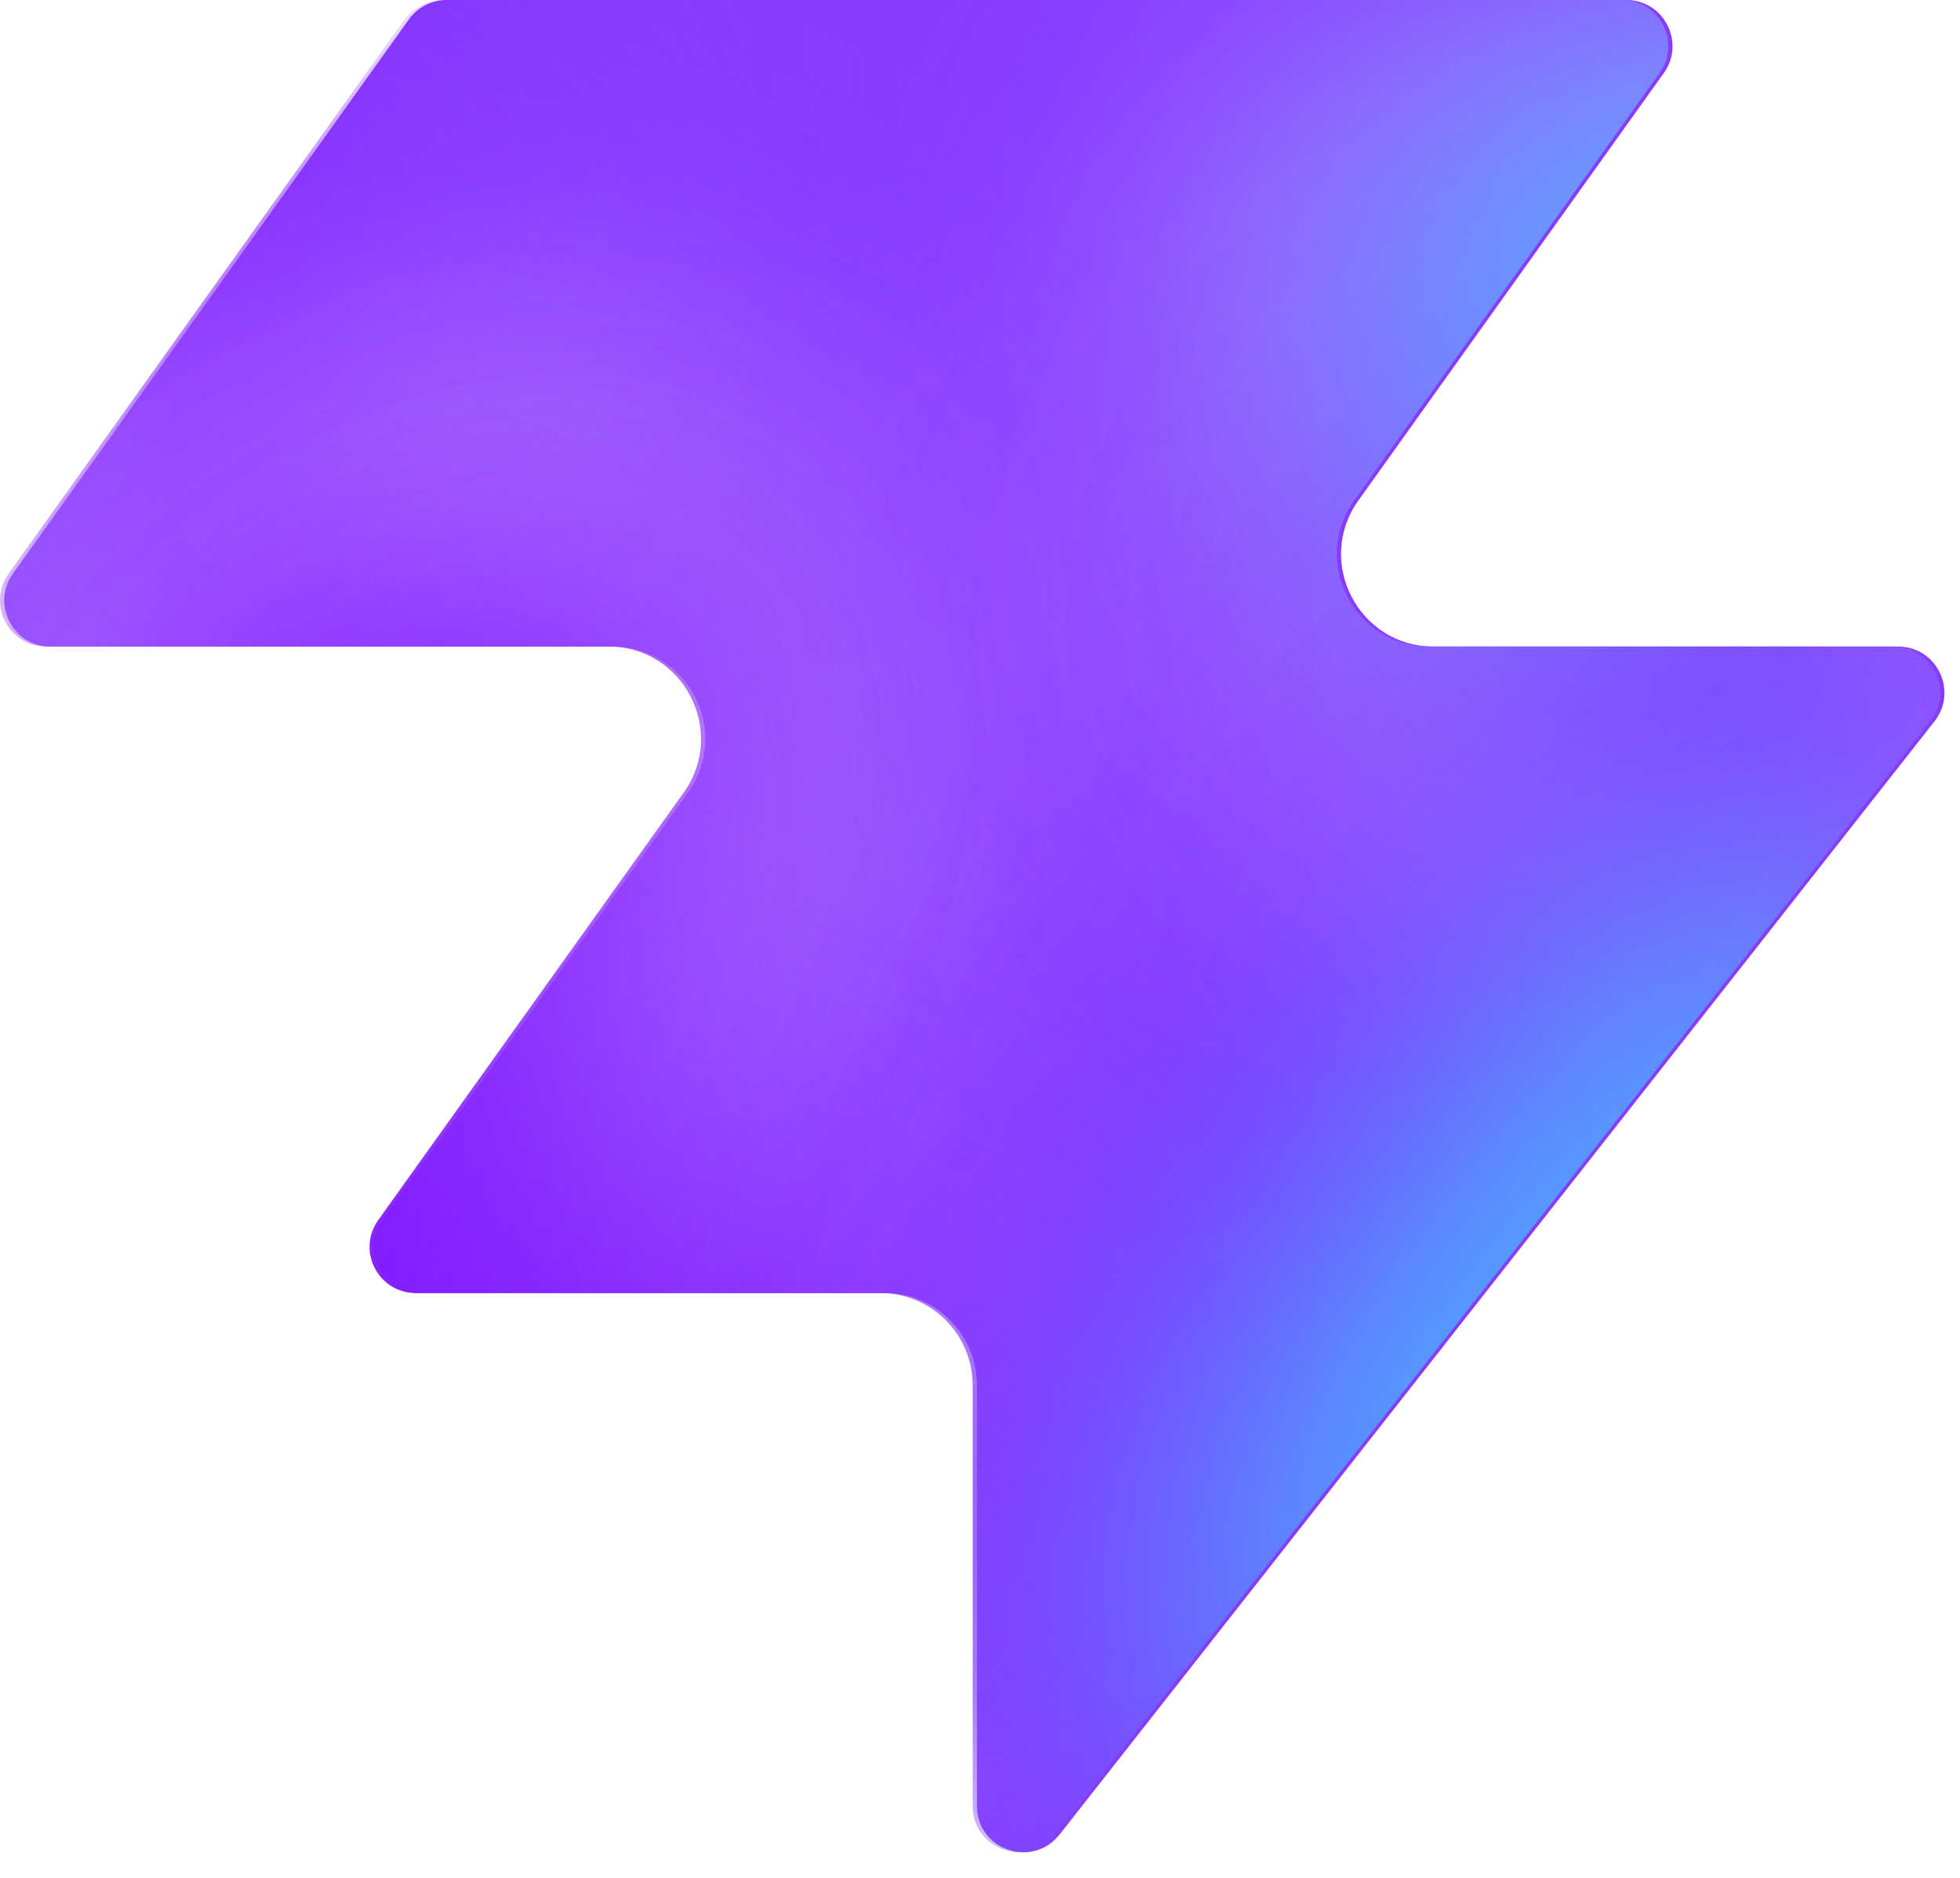
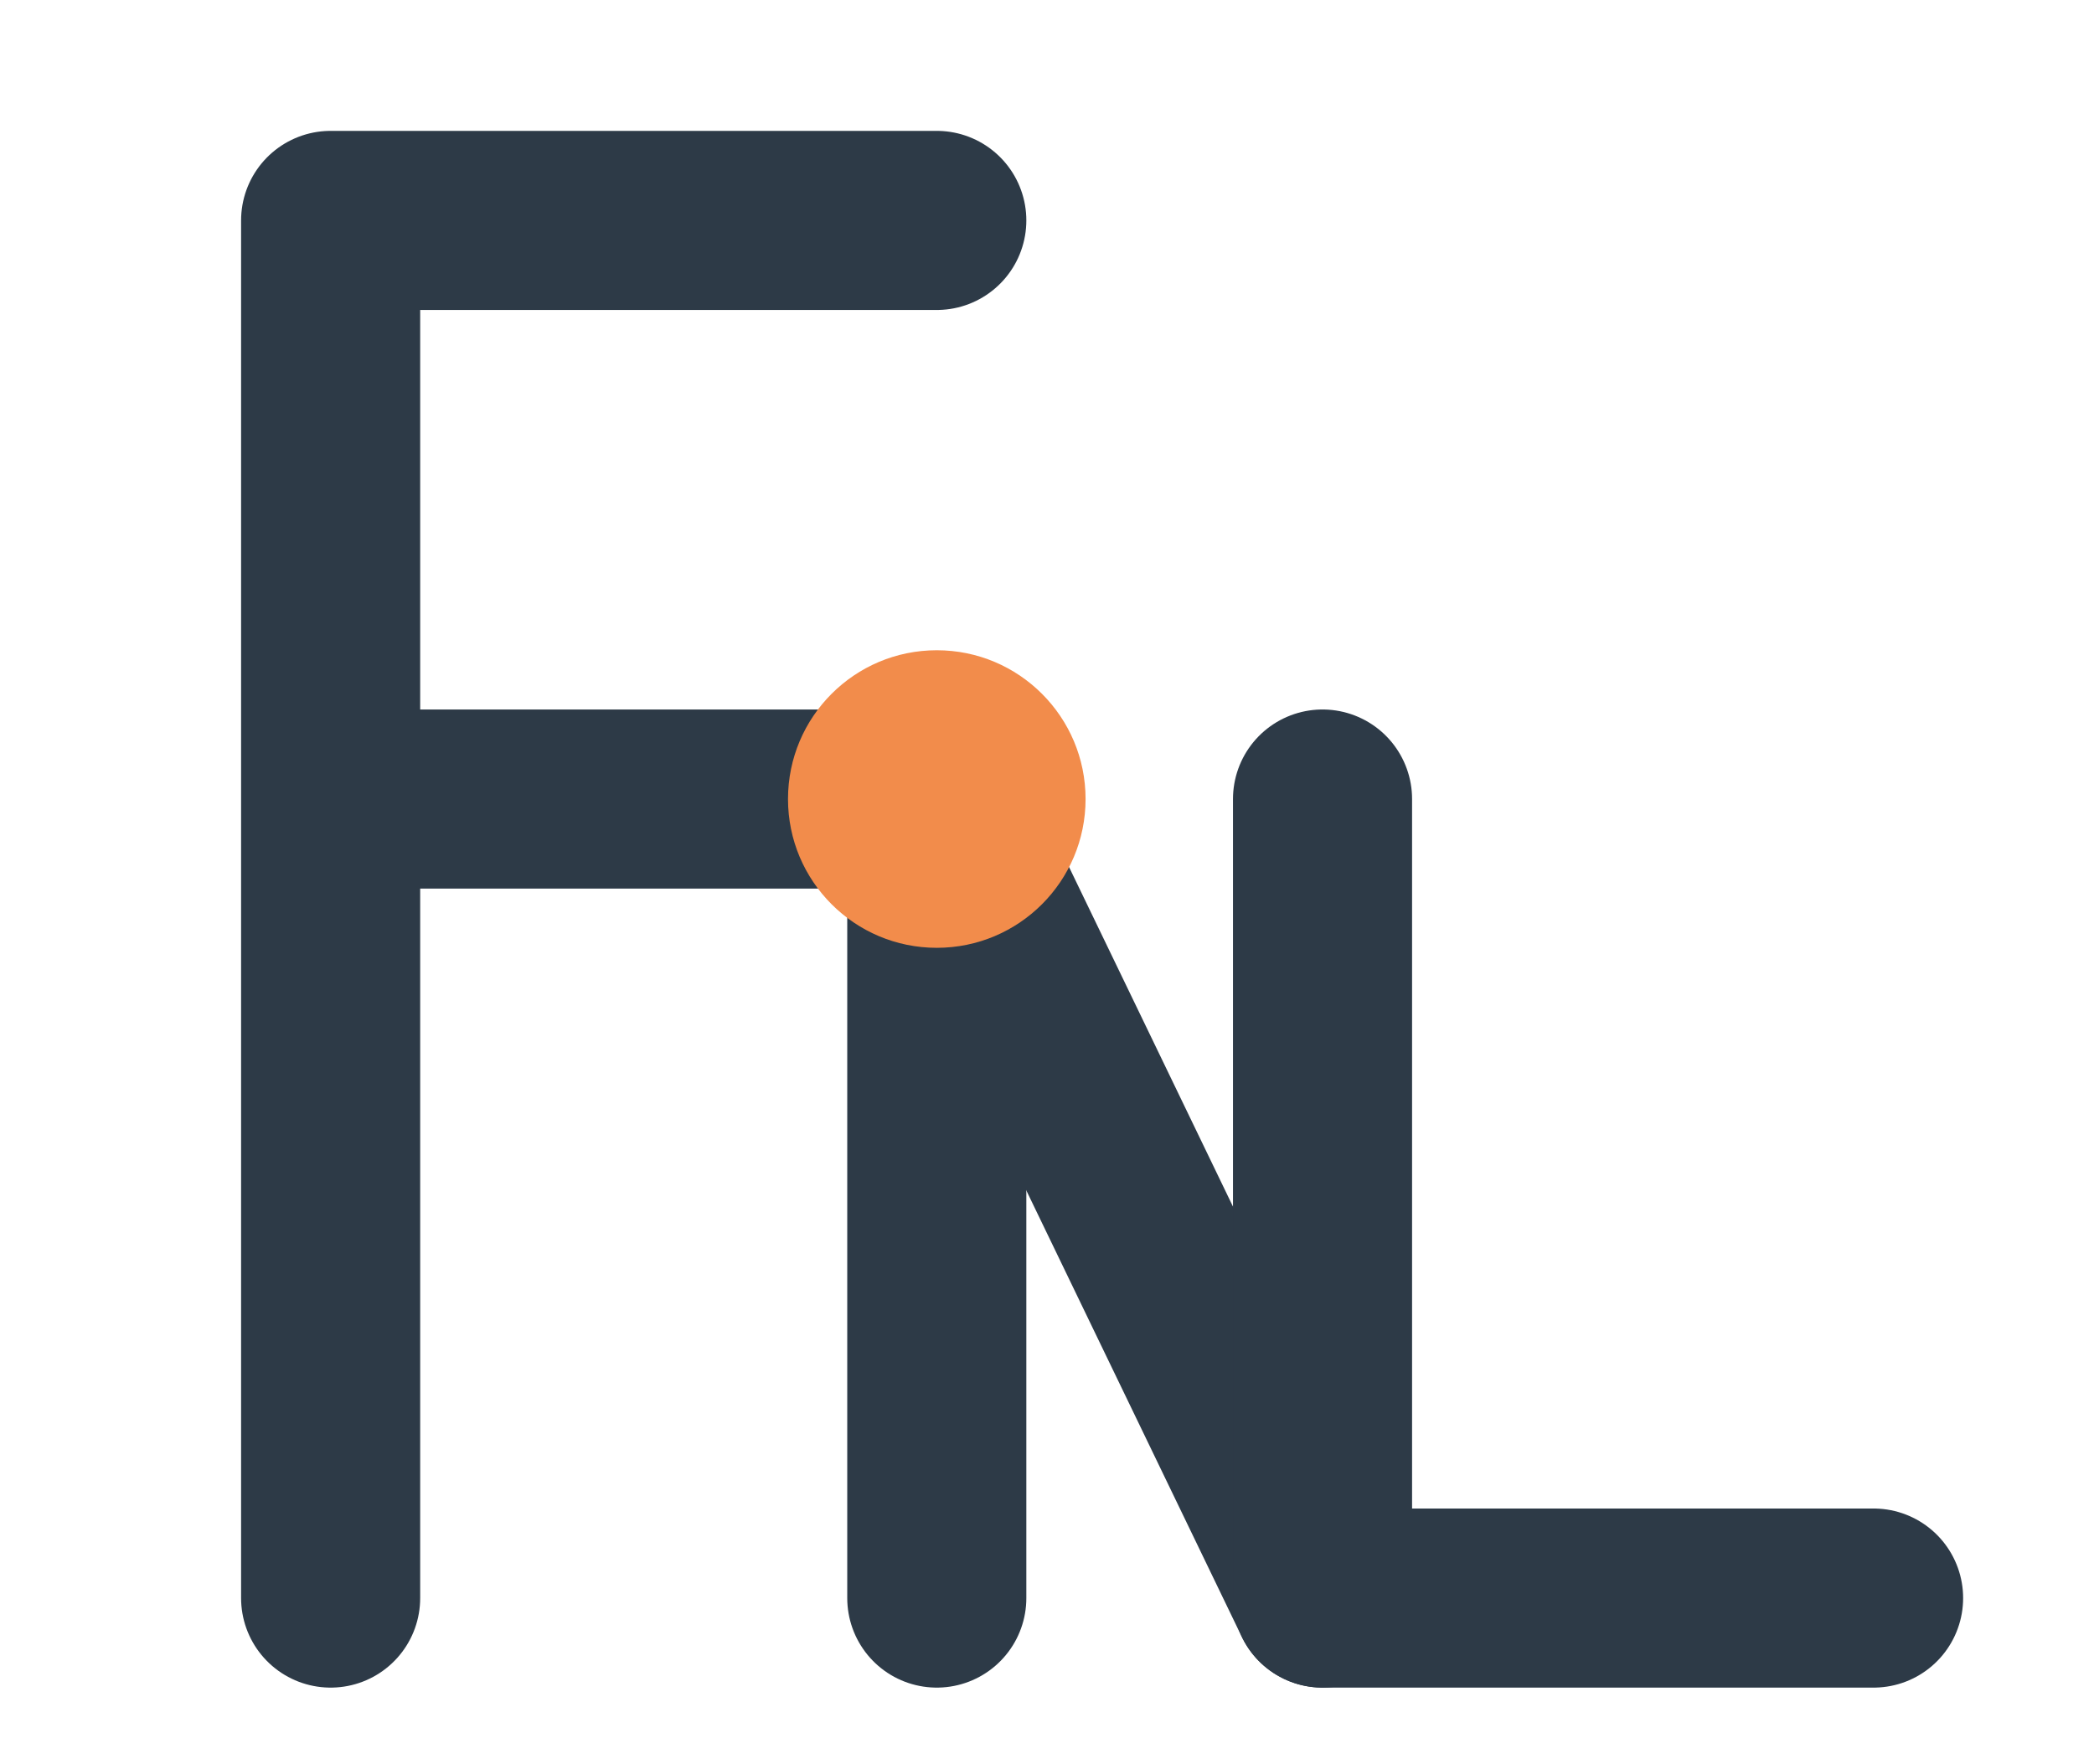
- <svg xmlns="http://www.w3.org/2000/svg" width="48" height="46" fill="none" viewBox="0 0 48 46">
-   <path fill="#863bff" d="M25.946 44.938c-.664.845-2.021.375-2.021-.698V33.937a2.26 2.26 0 0 0-2.262-2.262H10.287c-.92 0-1.456-1.04-.92-1.788l7.48-10.471c1.07-1.497 0-3.578-1.842-3.578H1.237c-.92 0-1.456-1.04-.92-1.788L10.013.474c.214-.297.556-.474.92-.474h28.894c.92 0 1.456 1.04.92 1.788l-7.48 10.471c-1.07 1.498 0 3.579 1.842 3.579h11.377c.943 0 1.473 1.088.89 1.83L25.947 44.94z" style="fill:#863bff;fill:color(display-p3 .525 .23 1);fill-opacity:1" />
-   <mask id="a" width="48" height="46" x="0" y="0" maskUnits="userSpaceOnUse" style="mask-type:alpha">
-     <path fill="#000" d="M25.842 44.938c-.664.844-2.021.375-2.021-.698V33.937a2.26 2.26 0 0 0-2.262-2.262H10.183c-.92 0-1.456-1.04-.92-1.788l7.48-10.471c1.07-1.498 0-3.579-1.842-3.579H1.133c-.92 0-1.456-1.04-.92-1.787L9.91.473c.214-.297.556-.474.92-.474h28.894c.92 0 1.456 1.04.92 1.788l-7.48 10.471c-1.07 1.498 0 3.578 1.842 3.578h11.377c.943 0 1.473 1.088.89 1.832L25.843 44.94z" style="fill:#000;fill-opacity:1" />
-   </mask>
-   <g mask="url(#a)">
-     <g filter="url(#b)">
-       <ellipse cx="5.508" cy="14.704" fill="#ede6ff" rx="5.508" ry="14.704" style="fill:#ede6ff;fill:color(display-p3 .927 .903 1);fill-opacity:1" transform="matrix(.00324 1 1 -.00324 -4.47 31.516)" />
-     </g>
-     <g filter="url(#c)">
-       <ellipse cx="10.399" cy="29.851" fill="#ede6ff" rx="10.399" ry="29.851" style="fill:#ede6ff;fill:color(display-p3 .927 .903 1);fill-opacity:1" transform="matrix(.00324 1 1 -.00324 -39.328 7.883)" />
-     </g>
-     <g filter="url(#d)">
-       <ellipse cx="5.508" cy="30.487" fill="#7e14ff" rx="5.508" ry="30.487" style="fill:#7e14ff;fill:color(display-p3 .492 .077 1);fill-opacity:1" transform="rotate(89.814 -25.913 -14.639)scale(1 -1)" />
-     </g>
-     <g filter="url(#e)">
-       <ellipse cx="5.508" cy="30.599" fill="#7e14ff" rx="5.508" ry="30.599" style="fill:#7e14ff;fill:color(display-p3 .492 .077 1);fill-opacity:1" transform="rotate(89.814 -32.644 -3.334)scale(1 -1)" />
-     </g>
-     <g filter="url(#f)">
-       <ellipse cx="5.508" cy="30.599" fill="#7e14ff" rx="5.508" ry="30.599" style="fill:#7e14ff;fill:color(display-p3 .492 .077 1);fill-opacity:1" transform="matrix(.00324 1 1 -.00324 -34.34 30.47)" />
-     </g>
-     <g filter="url(#g)">
-       <ellipse cx="14.072" cy="22.078" fill="#ede6ff" rx="14.072" ry="22.078" style="fill:#ede6ff;fill:color(display-p3 .927 .903 1);fill-opacity:1" transform="rotate(93.35 24.506 48.493)scale(-1 1)" />
-     </g>
-     <g filter="url(#h)">
-       <ellipse cx="3.47" cy="21.501" fill="#7e14ff" rx="3.47" ry="21.501" style="fill:#7e14ff;fill:color(display-p3 .492 .077 1);fill-opacity:1" transform="rotate(89.009 28.708 47.59)scale(-1 1)" />
-     </g>
-     <g filter="url(#i)">
-       <ellipse cx="3.47" cy="21.501" fill="#7e14ff" rx="3.47" ry="21.501" style="fill:#7e14ff;fill:color(display-p3 .492 .077 1);fill-opacity:1" transform="rotate(89.009 28.708 47.59)scale(-1 1)" />
-     </g>
-     <g filter="url(#j)">
-       <ellipse cx=".387" cy="8.972" fill="#7e14ff" rx="4.407" ry="29.108" style="fill:#7e14ff;fill:color(display-p3 .492 .077 1);fill-opacity:1" transform="rotate(39.51 .387 8.972)" />
-     </g>
-     <g filter="url(#k)">
-       <ellipse cx="47.523" cy="-6.092" fill="#7e14ff" rx="4.407" ry="29.108" style="fill:#7e14ff;fill:color(display-p3 .492 .077 1);fill-opacity:1" transform="rotate(37.892 47.523 -6.092)" />
-     </g>
-     <g filter="url(#l)">
-       <ellipse cx="41.412" cy="6.333" fill="#47bfff" rx="5.971" ry="9.665" style="fill:#47bfff;fill:color(display-p3 .28 .748 1);fill-opacity:1" transform="rotate(37.892 41.412 6.333)" />
-     </g>
-     <g filter="url(#m)">
-       <ellipse cx="-1.879" cy="38.332" fill="#7e14ff" rx="4.407" ry="29.108" style="fill:#7e14ff;fill:color(display-p3 .492 .077 1);fill-opacity:1" transform="rotate(37.892 -1.88 38.332)" />
-     </g>
-     <g filter="url(#n)">
-       <ellipse cx="-1.879" cy="38.332" fill="#7e14ff" rx="4.407" ry="29.108" style="fill:#7e14ff;fill:color(display-p3 .492 .077 1);fill-opacity:1" transform="rotate(37.892 -1.88 38.332)" />
-     </g>
-     <g filter="url(#o)">
-       <ellipse cx="35.651" cy="29.907" fill="#7e14ff" rx="4.407" ry="29.108" style="fill:#7e14ff;fill:color(display-p3 .492 .077 1);fill-opacity:1" transform="rotate(37.892 35.651 29.907)" />
-     </g>
-     <g filter="url(#p)">
-       <ellipse cx="38.418" cy="32.4" fill="#47bfff" rx="5.971" ry="15.297" style="fill:#47bfff;fill:color(display-p3 .28 .748 1);fill-opacity:1" transform="rotate(37.892 38.418 32.4)" />
-     </g>
-   </g>
-   <defs>
-     <filter id="b" width="60.045" height="41.654" x="-19.77" y="16.149" color-interpolation-filters="sRGB" filterUnits="userSpaceOnUse">
-       <feFlood flood-opacity="0" result="BackgroundImageFix" />
-       <feBlend in="SourceGraphic" in2="BackgroundImageFix" result="shape" />
-       <feGaussianBlur result="effect1_foregroundBlur_2002_17158" stdDeviation="7.659" />
-     </filter>
-     <filter id="c" width="90.34" height="51.437" x="-54.613" y="-7.533" color-interpolation-filters="sRGB" filterUnits="userSpaceOnUse">
-       <feFlood flood-opacity="0" result="BackgroundImageFix" />
-       <feBlend in="SourceGraphic" in2="BackgroundImageFix" result="shape" />
-       <feGaussianBlur result="effect1_foregroundBlur_2002_17158" stdDeviation="7.659" />
-     </filter>
-     <filter id="d" width="79.355" height="29.4" x="-49.64" y="2.03" color-interpolation-filters="sRGB" filterUnits="userSpaceOnUse">
-       <feFlood flood-opacity="0" result="BackgroundImageFix" />
-       <feBlend in="SourceGraphic" in2="BackgroundImageFix" result="shape" />
-       <feGaussianBlur result="effect1_foregroundBlur_2002_17158" stdDeviation="4.596" />
-     </filter>
-     <filter id="e" width="79.579" height="29.4" x="-45.045" y="20.029" color-interpolation-filters="sRGB" filterUnits="userSpaceOnUse">
-       <feFlood flood-opacity="0" result="BackgroundImageFix" />
-       <feBlend in="SourceGraphic" in2="BackgroundImageFix" result="shape" />
-       <feGaussianBlur result="effect1_foregroundBlur_2002_17158" stdDeviation="4.596" />
-     </filter>
-     <filter id="f" width="79.579" height="29.4" x="-43.513" y="21.178" color-interpolation-filters="sRGB" filterUnits="userSpaceOnUse">
-       <feFlood flood-opacity="0" result="BackgroundImageFix" />
-       <feBlend in="SourceGraphic" in2="BackgroundImageFix" result="shape" />
-       <feGaussianBlur result="effect1_foregroundBlur_2002_17158" stdDeviation="4.596" />
-     </filter>
-     <filter id="g" width="74.749" height="58.852" x="15.756" y="-17.901" color-interpolation-filters="sRGB" filterUnits="userSpaceOnUse">
-       <feFlood flood-opacity="0" result="BackgroundImageFix" />
-       <feBlend in="SourceGraphic" in2="BackgroundImageFix" result="shape" />
-       <feGaussianBlur result="effect1_foregroundBlur_2002_17158" stdDeviation="7.659" />
-     </filter>
-     <filter id="h" width="61.377" height="25.362" x="23.548" y="2.284" color-interpolation-filters="sRGB" filterUnits="userSpaceOnUse">
-       <feFlood flood-opacity="0" result="BackgroundImageFix" />
-       <feBlend in="SourceGraphic" in2="BackgroundImageFix" result="shape" />
-       <feGaussianBlur result="effect1_foregroundBlur_2002_17158" stdDeviation="4.596" />
-     </filter>
-     <filter id="i" width="61.377" height="25.362" x="23.548" y="2.284" color-interpolation-filters="sRGB" filterUnits="userSpaceOnUse">
-       <feFlood flood-opacity="0" result="BackgroundImageFix" />
-       <feBlend in="SourceGraphic" in2="BackgroundImageFix" result="shape" />
-       <feGaussianBlur result="effect1_foregroundBlur_2002_17158" stdDeviation="4.596" />
-     </filter>
-     <filter id="j" width="56.045" height="63.649" x="-27.636" y="-22.853" color-interpolation-filters="sRGB" filterUnits="userSpaceOnUse">
-       <feFlood flood-opacity="0" result="BackgroundImageFix" />
-       <feBlend in="SourceGraphic" in2="BackgroundImageFix" result="shape" />
-       <feGaussianBlur result="effect1_foregroundBlur_2002_17158" stdDeviation="4.596" />
-     </filter>
-     <filter id="k" width="54.814" height="64.646" x="20.116" y="-38.415" color-interpolation-filters="sRGB" filterUnits="userSpaceOnUse">
-       <feFlood flood-opacity="0" result="BackgroundImageFix" />
-       <feBlend in="SourceGraphic" in2="BackgroundImageFix" result="shape" />
-       <feGaussianBlur result="effect1_foregroundBlur_2002_17158" stdDeviation="4.596" />
-     </filter>
-     <filter id="l" width="33.541" height="35.313" x="24.641" y="-11.323" color-interpolation-filters="sRGB" filterUnits="userSpaceOnUse">
-       <feFlood flood-opacity="0" result="BackgroundImageFix" />
-       <feBlend in="SourceGraphic" in2="BackgroundImageFix" result="shape" />
-       <feGaussianBlur result="effect1_foregroundBlur_2002_17158" stdDeviation="4.596" />
-     </filter>
-     <filter id="m" width="54.814" height="64.646" x="-29.286" y="6.009" color-interpolation-filters="sRGB" filterUnits="userSpaceOnUse">
-       <feFlood flood-opacity="0" result="BackgroundImageFix" />
-       <feBlend in="SourceGraphic" in2="BackgroundImageFix" result="shape" />
-       <feGaussianBlur result="effect1_foregroundBlur_2002_17158" stdDeviation="4.596" />
-     </filter>
-     <filter id="n" width="54.814" height="64.646" x="-29.286" y="6.009" color-interpolation-filters="sRGB" filterUnits="userSpaceOnUse">
-       <feFlood flood-opacity="0" result="BackgroundImageFix" />
-       <feBlend in="SourceGraphic" in2="BackgroundImageFix" result="shape" />
-       <feGaussianBlur result="effect1_foregroundBlur_2002_17158" stdDeviation="4.596" />
-     </filter>
-     <filter id="o" width="54.814" height="64.646" x="8.244" y="-2.416" color-interpolation-filters="sRGB" filterUnits="userSpaceOnUse">
-       <feFlood flood-opacity="0" result="BackgroundImageFix" />
-       <feBlend in="SourceGraphic" in2="BackgroundImageFix" result="shape" />
-       <feGaussianBlur result="effect1_foregroundBlur_2002_17158" stdDeviation="4.596" />
-     </filter>
-     <filter id="p" width="39.409" height="43.623" x="18.713" y="10.588" color-interpolation-filters="sRGB" filterUnits="userSpaceOnUse">
-       <feFlood flood-opacity="0" result="BackgroundImageFix" />
-       <feBlend in="SourceGraphic" in2="BackgroundImageFix" result="shape" />
-       <feGaussianBlur result="effect1_foregroundBlur_2002_17158" stdDeviation="4.596" />
-     </filter>
-   </defs>
+ <svg xmlns="http://www.w3.org/2000/svg" width="76" height="64" viewBox="0 0 76 64">
+   <style>
+     path { fill: none; stroke: #2d3a47; stroke-width: 6.5; stroke-linecap: round; stroke-linejoin: round; }
+     @media (prefers-color-scheme: dark) { path { stroke: #d5deea; } }
+   </style>
+   <path d="M12 58V8h22M12 29h22" />
+   <path d="M34 29V58" />
+   <path d="M34 29 48 58" />
+   <path d="M48 29V58h20" />
+   <circle cx="34" cy="29" r="5.4" fill="#f28c4b" />
</svg>
